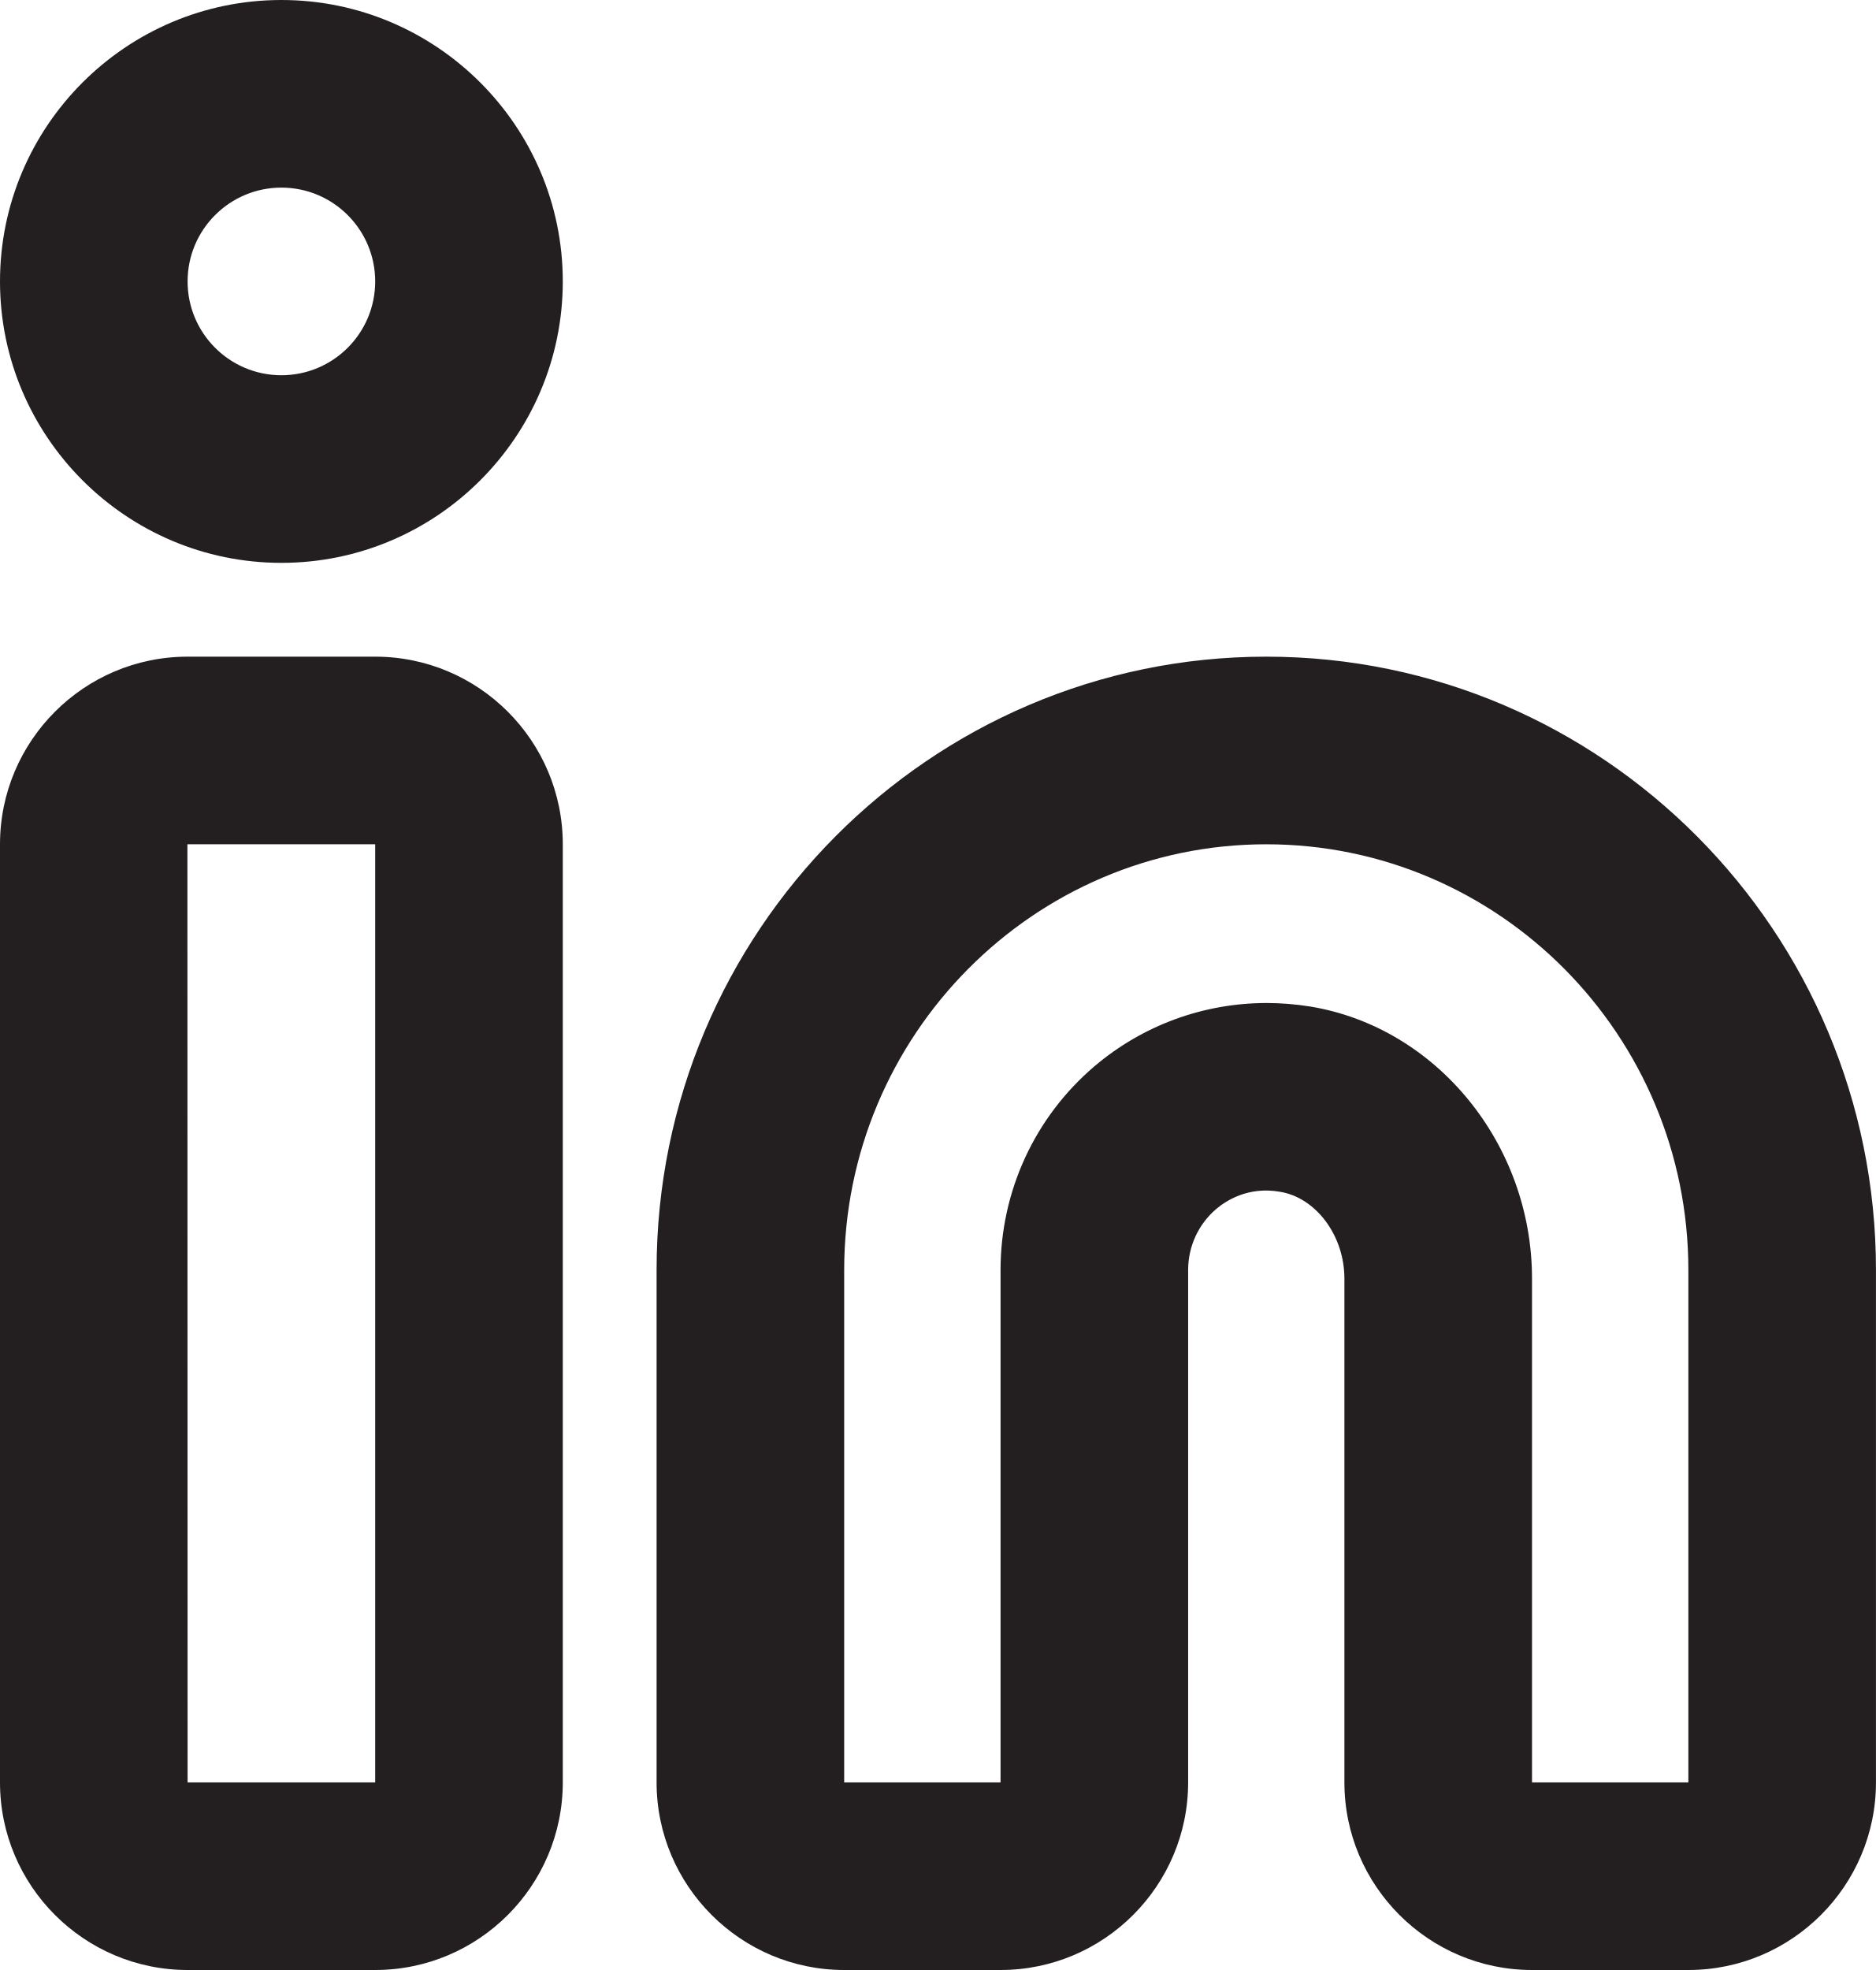
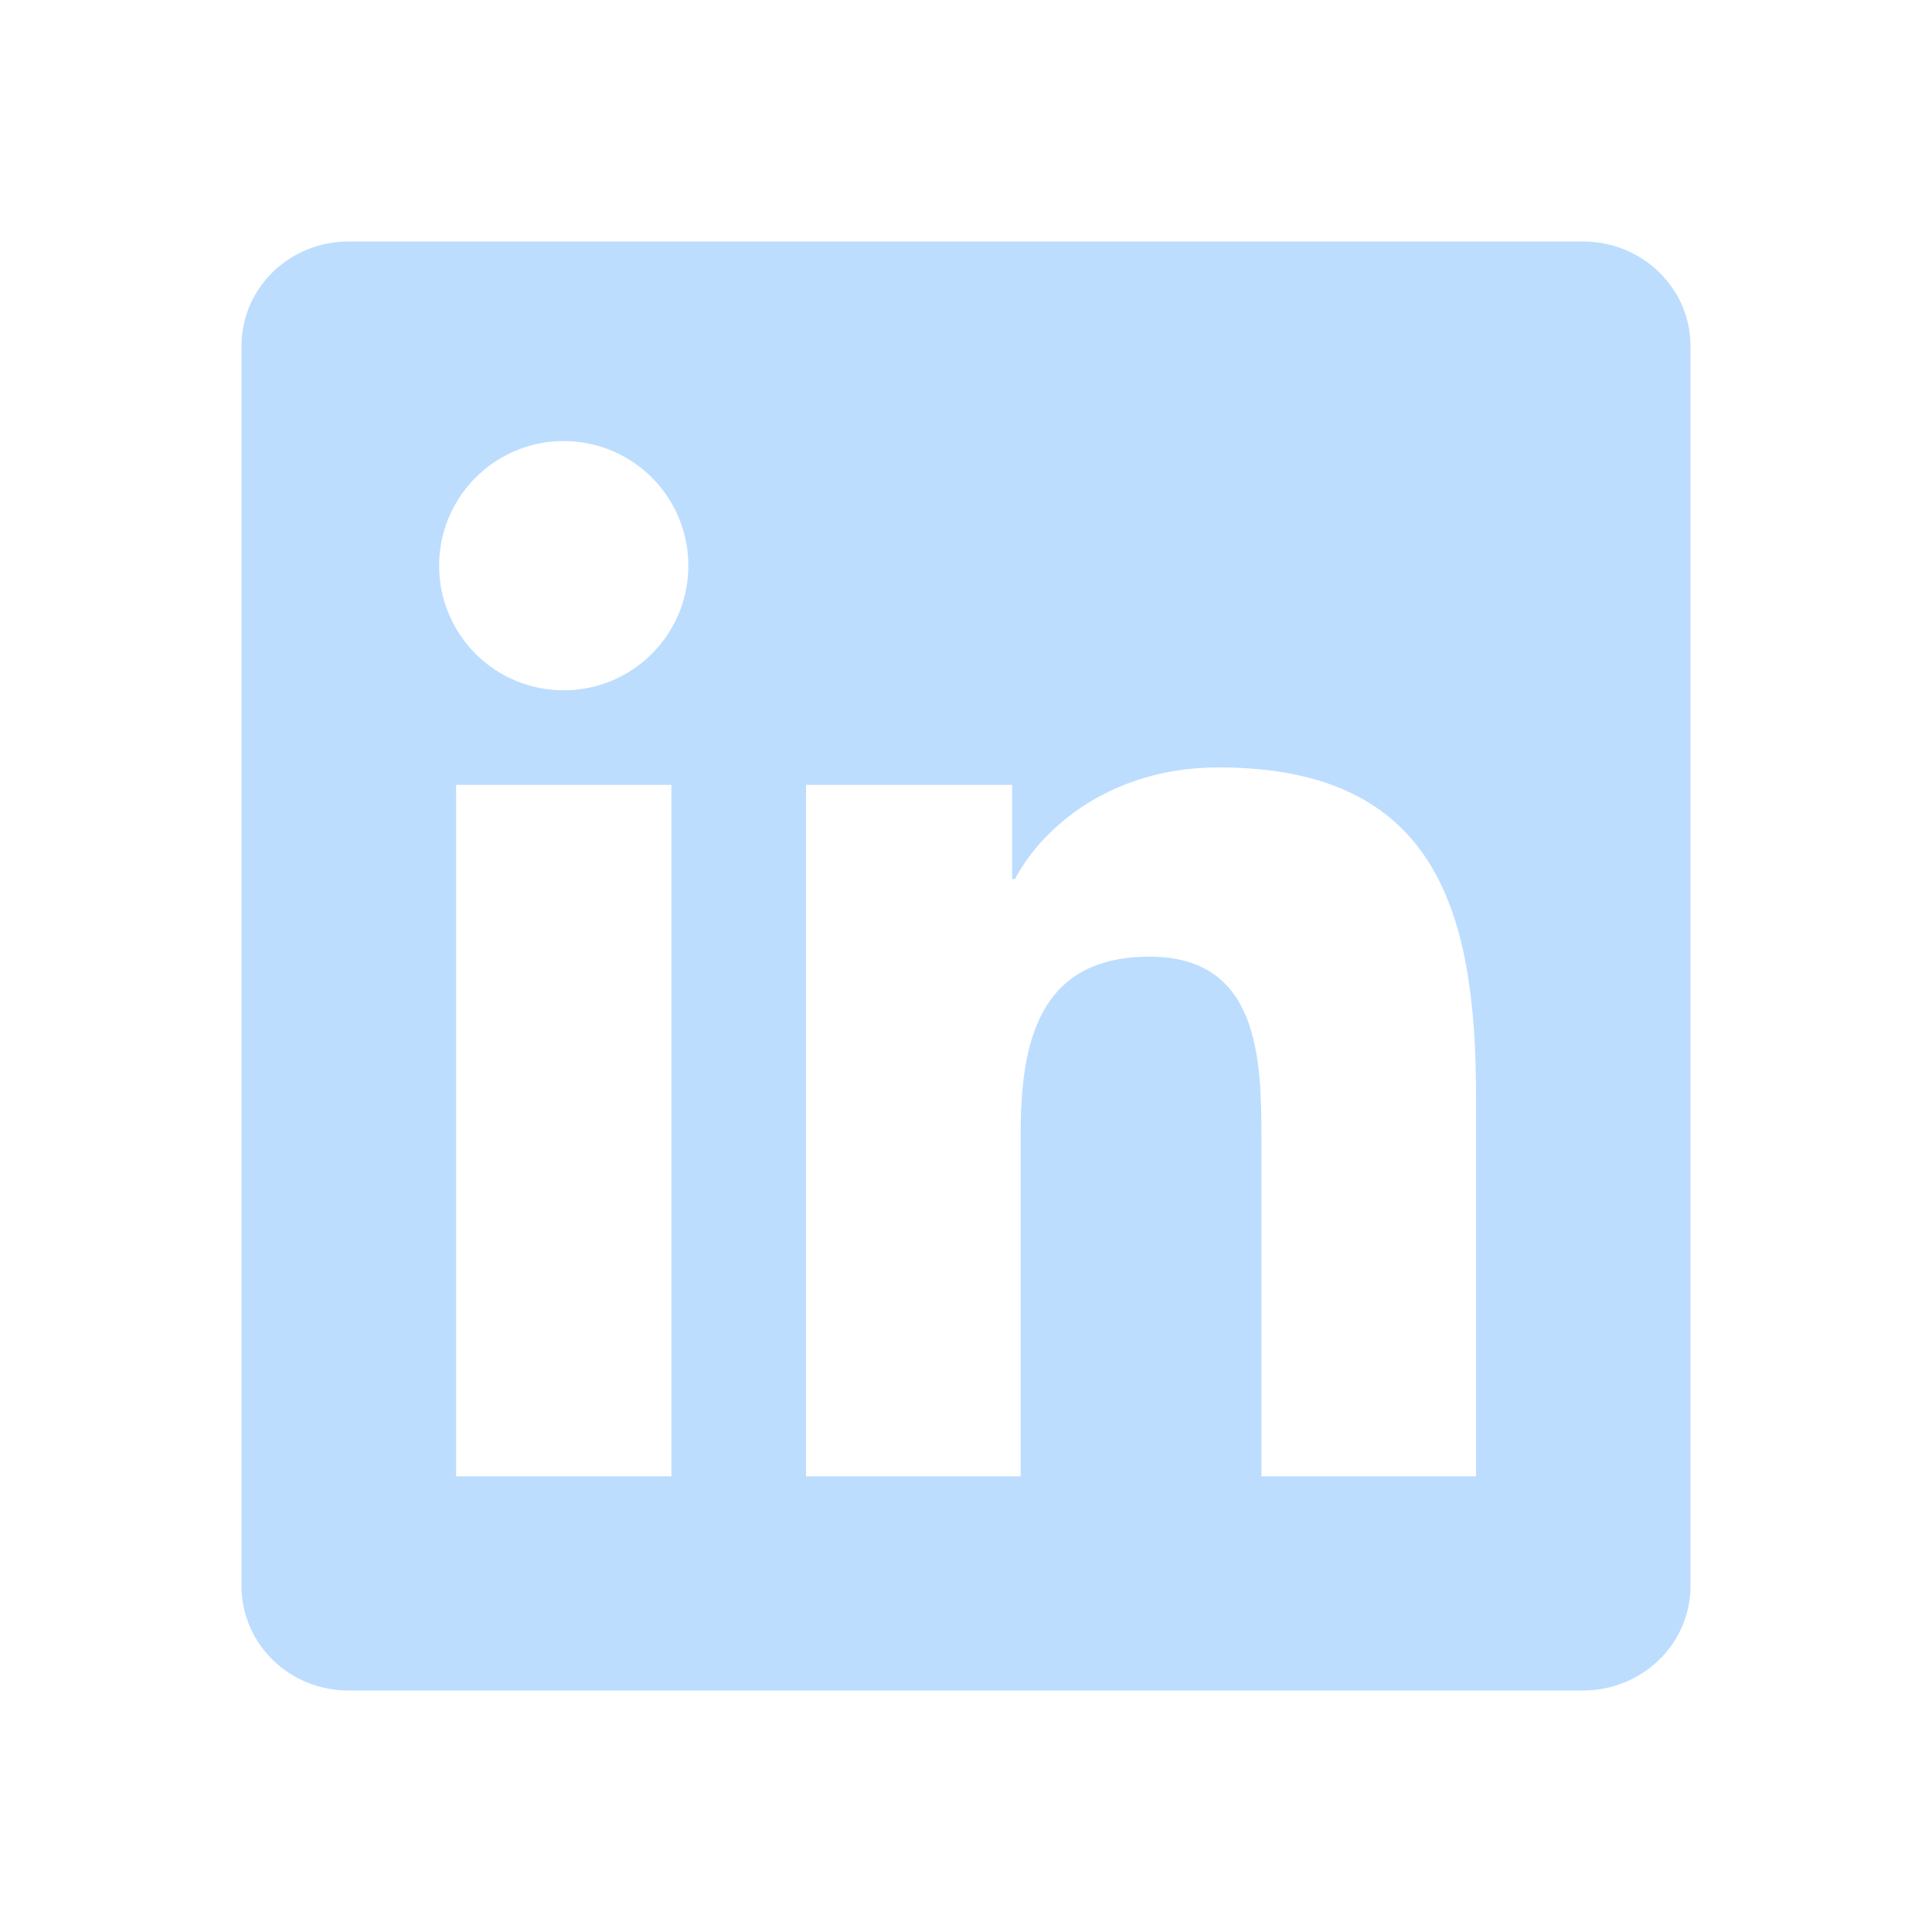
- <svg xmlns="http://www.w3.org/2000/svg" width="20" height="21" viewBox="0 0 20 21" fill="none">
-   <path fill-rule="evenodd" clip-rule="evenodd" d="M2 9H1.998L2 19H4V9H2ZM4 21H2C0.897 21 0 20.103 0 19V9C0 7.897 0.897 7 2 7H4C5.103 7 6 7.897 6 9V19C6 20.103 5.103 21 4 21V21ZM13.505 10.692C13.658 10.692 13.813 10.705 13.966 10.729C15.316 10.95 16.333 12.196 16.333 13.629V19H18V13.538C18 11.036 15.982 9 13.5 9C11.019 9 9 11.036 9 13.538V19H10.667V13.538C10.667 12.699 11.032 11.907 11.67 11.365C12.186 10.927 12.835 10.692 13.505 10.692M18 21H16.333C15.231 21 14.333 20.102 14.333 19V13.629C14.333 13.172 14.03 12.766 13.645 12.704C13.309 12.646 13.075 12.796 12.966 12.888C12.776 13.05 12.667 13.287 12.667 13.538V19C12.667 20.102 11.77 21 10.667 21H9C7.898 21 7 20.102 7 19V13.538C7 9.932 9.916 7 13.5 7C17.084 7 20 9.932 20 13.538V19C20 20.102 19.103 21 18 21M3 2C2.448 2 2 2.448 2 3C2 3.552 2.448 4 3 4C3.552 4 4 3.552 4 3C4 2.448 3.552 2 3 2M3 6C1.346 6 0 4.654 0 3C0 1.346 1.346 0 3 0C4.654 0 6 1.346 6 3C6 4.654 4.654 6 3 6" fill="#231F20" />
+ <svg xmlns="http://www.w3.org/2000/svg" width="24" height="24" viewBox="0 0 24 24" fill="none">
+   <path d="M18.335 18.339H15.67V14.162C15.67 13.166 15.65 11.884 14.28 11.884C12.891 11.884 12.679 12.968 12.679 14.089V18.339H10.013V9.75H12.573V10.92H12.608C12.966 10.246 13.836 9.533 15.136 9.533C17.836 9.533 18.336 11.311 18.336 13.624V18.339H18.335ZM7.003 8.575C6.8 8.575 6.598 8.535 6.41 8.458C6.222 8.38 6.051 8.266 5.907 8.122C5.764 7.978 5.65 7.807 5.572 7.619C5.494 7.431 5.455 7.229 5.455 7.026C5.455 6.72 5.546 6.421 5.716 6.166C5.887 5.912 6.129 5.713 6.412 5.596C6.694 5.479 7.006 5.449 7.306 5.509C7.606 5.569 7.882 5.716 8.098 5.933C8.315 6.15 8.462 6.426 8.521 6.726C8.581 7.026 8.55 7.338 8.433 7.62C8.315 7.903 8.117 8.145 7.862 8.315C7.608 8.485 7.308 8.575 7.002 8.575H7.003ZM8.339 18.339H5.666V9.75H8.34V18.339H8.339ZM19.67 3H4.329C3.593 3 3 3.58 3 4.297V19.703C3 20.42 3.594 21 4.328 21H19.666C20.4 21 21 20.42 21 19.703V4.297C21 3.58 20.4 3 19.666 3H19.669H19.67Z" fill="#BDDDFF" />
</svg>
